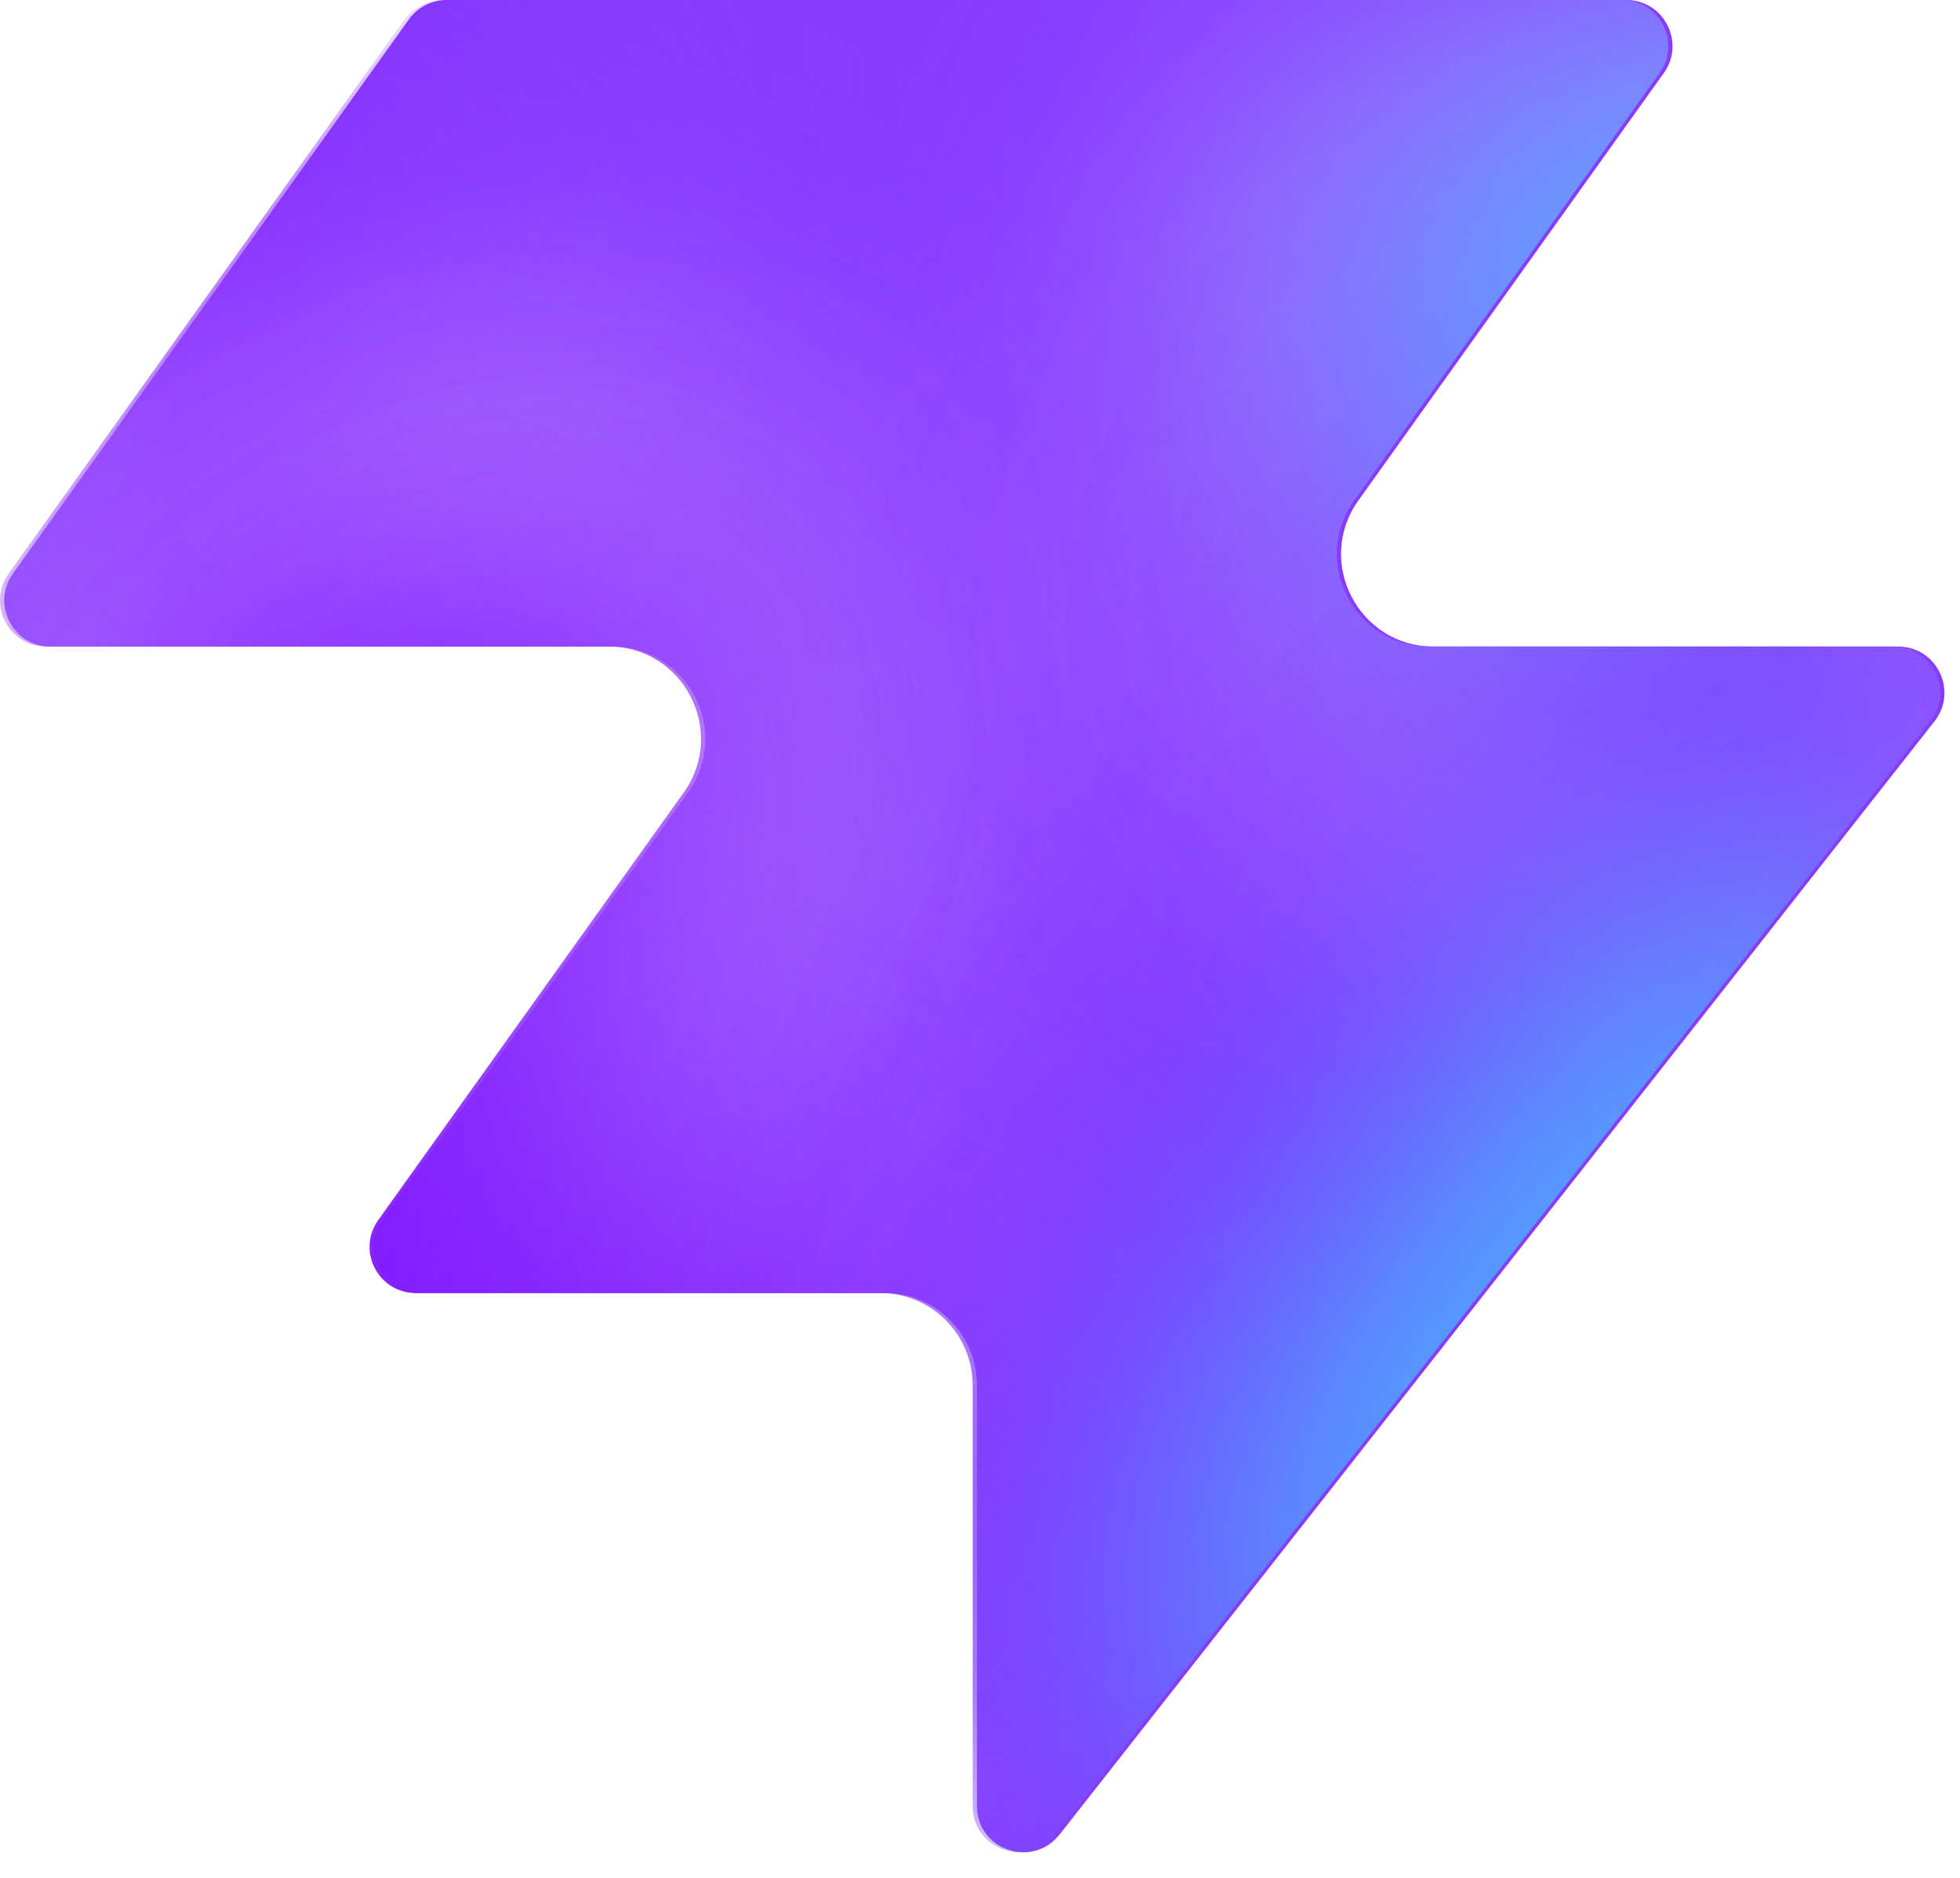
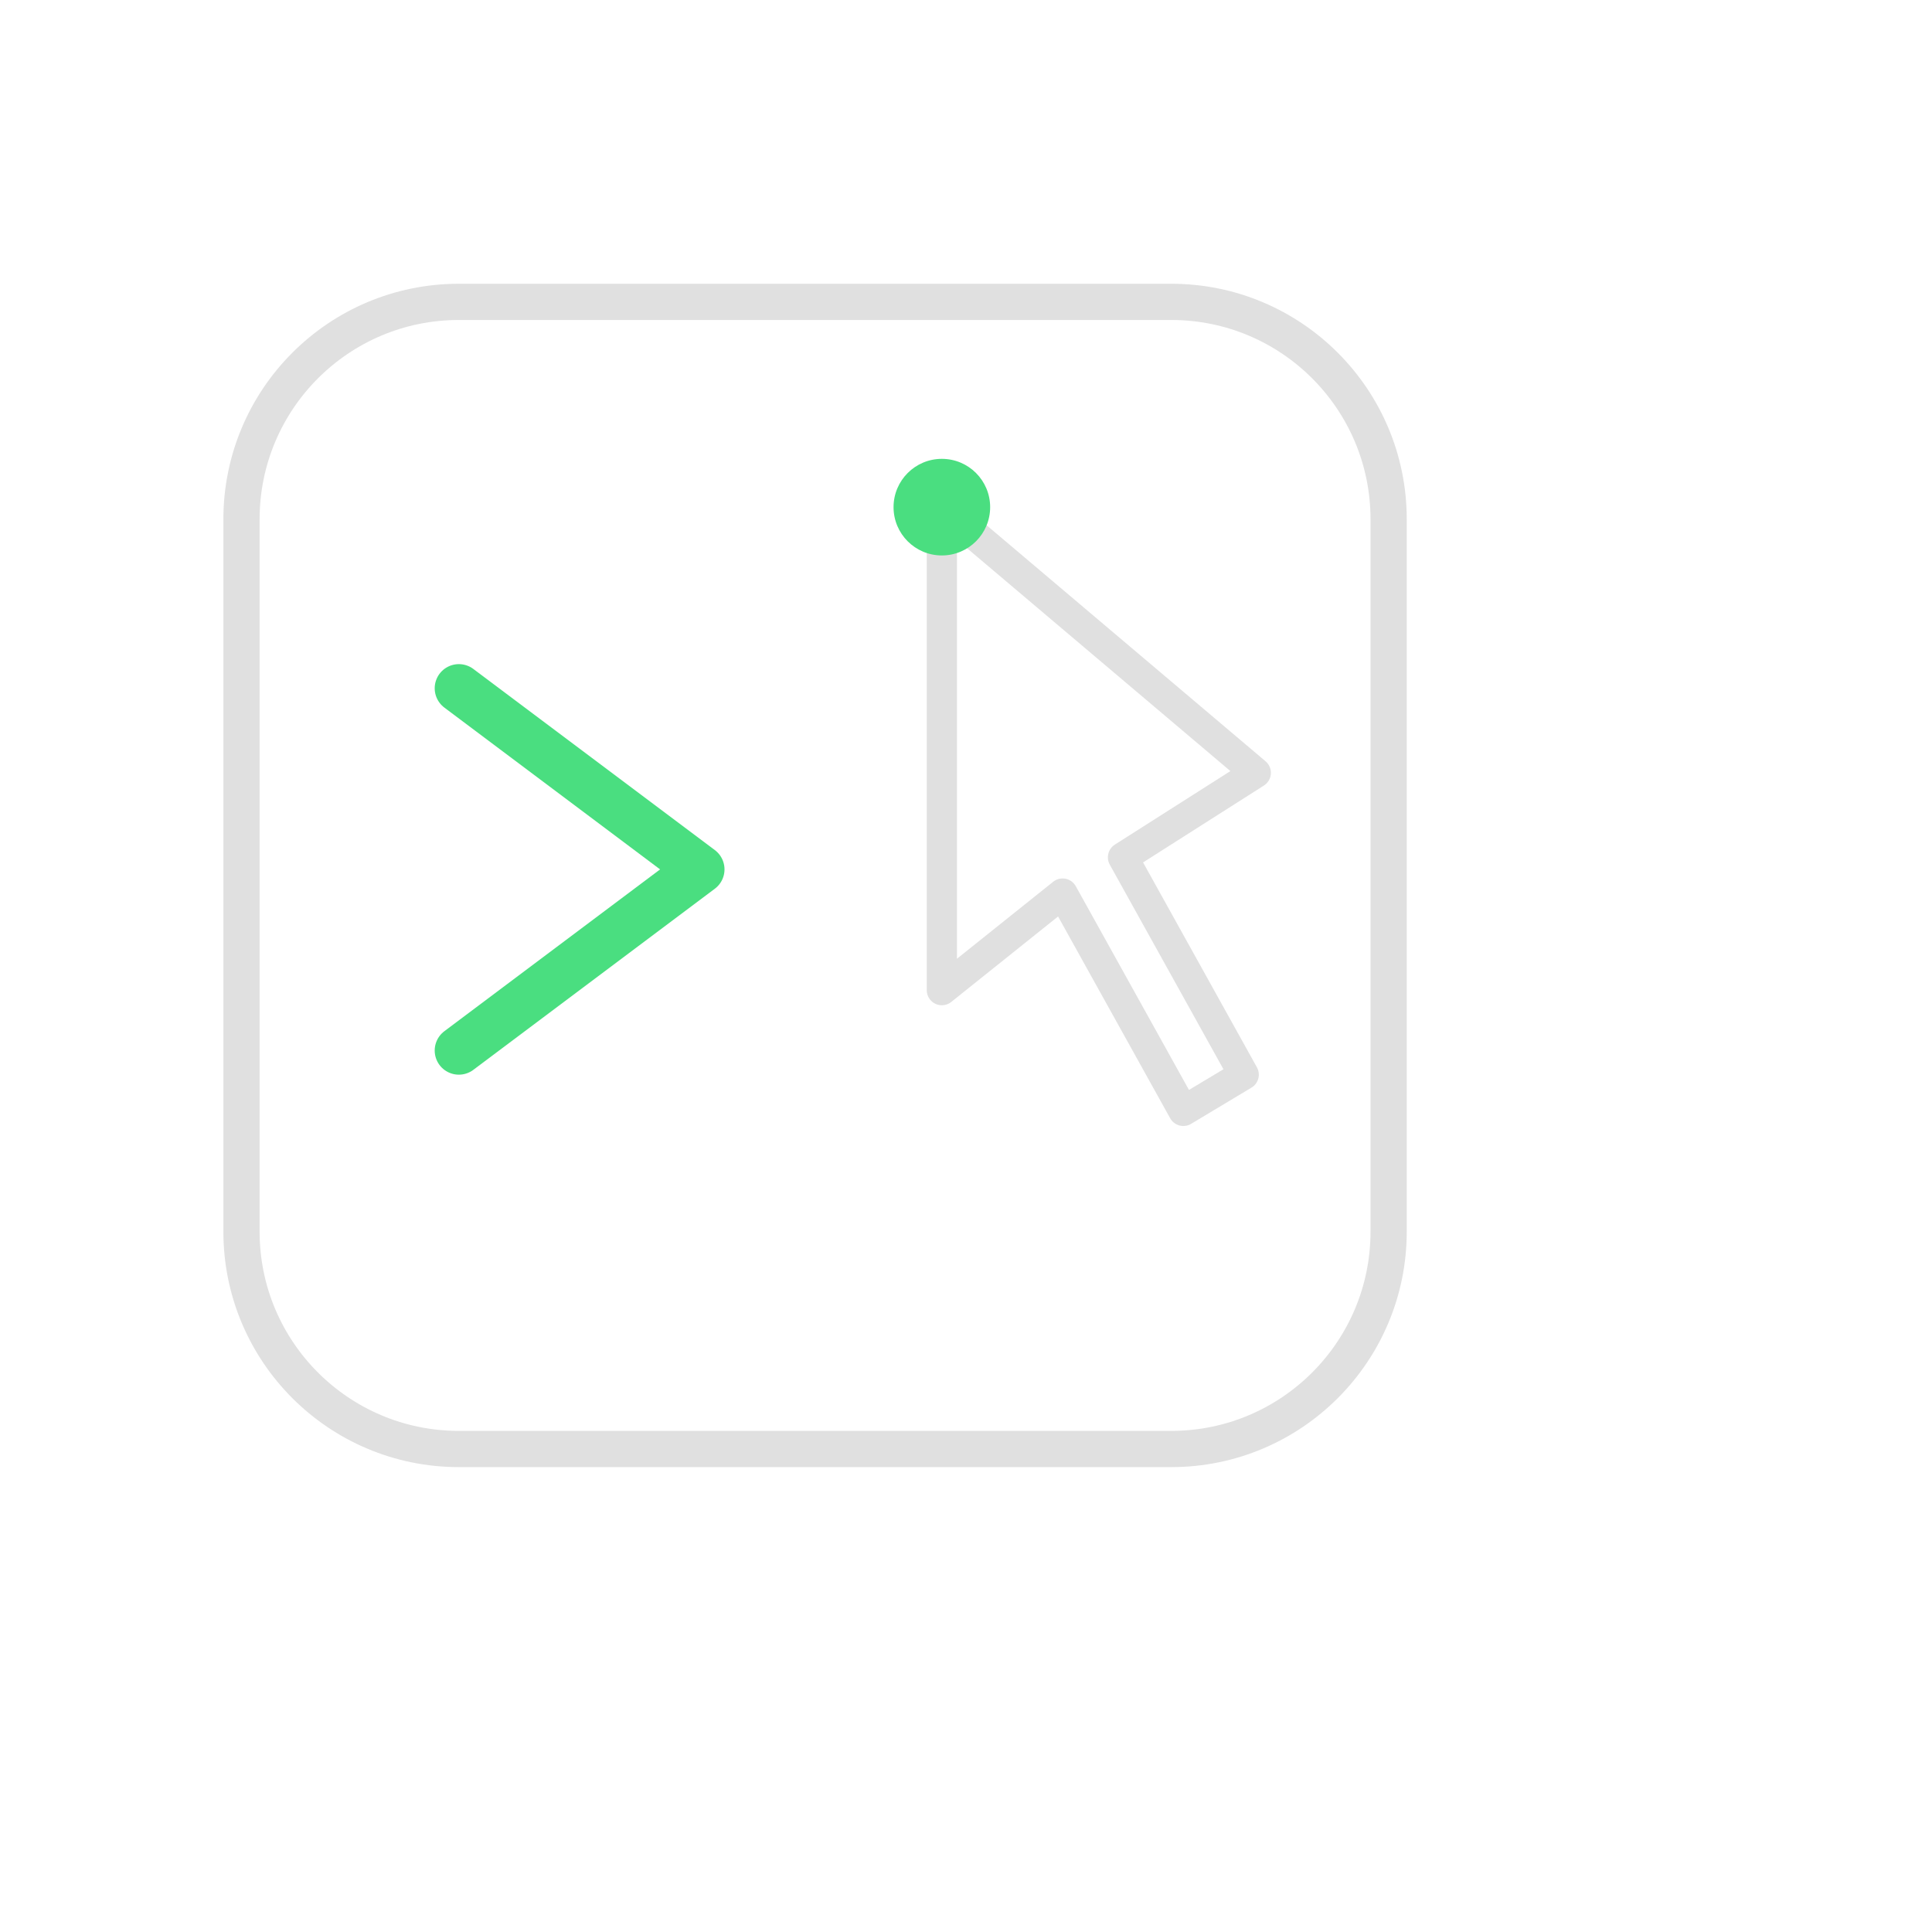
- <svg xmlns="http://www.w3.org/2000/svg" width="48" height="46" fill="none" viewBox="0 0 48 46">
-   <path fill="#863bff" d="M25.946 44.938c-.664.845-2.021.375-2.021-.698V33.937a2.26 2.26 0 0 0-2.262-2.262H10.287c-.92 0-1.456-1.04-.92-1.788l7.48-10.471c1.07-1.497 0-3.578-1.842-3.578H1.237c-.92 0-1.456-1.04-.92-1.788L10.013.474c.214-.297.556-.474.92-.474h28.894c.92 0 1.456 1.04.92 1.788l-7.48 10.471c-1.07 1.498 0 3.579 1.842 3.579h11.377c.943 0 1.473 1.088.89 1.83L25.947 44.94z" style="fill:#863bff;fill:color(display-p3 .525 .23 1);fill-opacity:1" />
-   <mask id="a" width="48" height="46" x="0" y="0" maskUnits="userSpaceOnUse" style="mask-type:alpha">
-     <path fill="#000" d="M25.842 44.938c-.664.844-2.021.375-2.021-.698V33.937a2.26 2.26 0 0 0-2.262-2.262H10.183c-.92 0-1.456-1.04-.92-1.788l7.48-10.471c1.07-1.498 0-3.579-1.842-3.579H1.133c-.92 0-1.456-1.04-.92-1.787L9.91.473c.214-.297.556-.474.92-.474h28.894c.92 0 1.456 1.04.92 1.788l-7.48 10.471c-1.07 1.498 0 3.578 1.842 3.578h11.377c.943 0 1.473 1.088.89 1.832L25.843 44.94z" style="fill:#000;fill-opacity:1" />
-   </mask>
-   <g mask="url(#a)">
-     <g filter="url(#b)">
-       <ellipse cx="5.508" cy="14.704" fill="#ede6ff" rx="5.508" ry="14.704" style="fill:#ede6ff;fill:color(display-p3 .927 .903 1);fill-opacity:1" transform="matrix(.00324 1 1 -.00324 -4.47 31.516)" />
-     </g>
-     <g filter="url(#c)">
-       <ellipse cx="10.399" cy="29.851" fill="#ede6ff" rx="10.399" ry="29.851" style="fill:#ede6ff;fill:color(display-p3 .927 .903 1);fill-opacity:1" transform="matrix(.00324 1 1 -.00324 -39.328 7.883)" />
-     </g>
-     <g filter="url(#d)">
-       <ellipse cx="5.508" cy="30.487" fill="#7e14ff" rx="5.508" ry="30.487" style="fill:#7e14ff;fill:color(display-p3 .492 .077 1);fill-opacity:1" transform="rotate(89.814 -25.913 -14.639)scale(1 -1)" />
-     </g>
-     <g filter="url(#e)">
-       <ellipse cx="5.508" cy="30.599" fill="#7e14ff" rx="5.508" ry="30.599" style="fill:#7e14ff;fill:color(display-p3 .492 .077 1);fill-opacity:1" transform="rotate(89.814 -32.644 -3.334)scale(1 -1)" />
-     </g>
-     <g filter="url(#f)">
-       <ellipse cx="5.508" cy="30.599" fill="#7e14ff" rx="5.508" ry="30.599" style="fill:#7e14ff;fill:color(display-p3 .492 .077 1);fill-opacity:1" transform="matrix(.00324 1 1 -.00324 -34.34 30.47)" />
-     </g>
-     <g filter="url(#g)">
-       <ellipse cx="14.072" cy="22.078" fill="#ede6ff" rx="14.072" ry="22.078" style="fill:#ede6ff;fill:color(display-p3 .927 .903 1);fill-opacity:1" transform="rotate(93.35 24.506 48.493)scale(-1 1)" />
-     </g>
-     <g filter="url(#h)">
-       <ellipse cx="3.47" cy="21.501" fill="#7e14ff" rx="3.47" ry="21.501" style="fill:#7e14ff;fill:color(display-p3 .492 .077 1);fill-opacity:1" transform="rotate(89.009 28.708 47.59)scale(-1 1)" />
-     </g>
-     <g filter="url(#i)">
-       <ellipse cx="3.47" cy="21.501" fill="#7e14ff" rx="3.47" ry="21.501" style="fill:#7e14ff;fill:color(display-p3 .492 .077 1);fill-opacity:1" transform="rotate(89.009 28.708 47.59)scale(-1 1)" />
-     </g>
-     <g filter="url(#j)">
-       <ellipse cx=".387" cy="8.972" fill="#7e14ff" rx="4.407" ry="29.108" style="fill:#7e14ff;fill:color(display-p3 .492 .077 1);fill-opacity:1" transform="rotate(39.51 .387 8.972)" />
-     </g>
-     <g filter="url(#k)">
-       <ellipse cx="47.523" cy="-6.092" fill="#7e14ff" rx="4.407" ry="29.108" style="fill:#7e14ff;fill:color(display-p3 .492 .077 1);fill-opacity:1" transform="rotate(37.892 47.523 -6.092)" />
-     </g>
-     <g filter="url(#l)">
-       <ellipse cx="41.412" cy="6.333" fill="#47bfff" rx="5.971" ry="9.665" style="fill:#47bfff;fill:color(display-p3 .28 .748 1);fill-opacity:1" transform="rotate(37.892 41.412 6.333)" />
-     </g>
-     <g filter="url(#m)">
-       <ellipse cx="-1.879" cy="38.332" fill="#7e14ff" rx="4.407" ry="29.108" style="fill:#7e14ff;fill:color(display-p3 .492 .077 1);fill-opacity:1" transform="rotate(37.892 -1.88 38.332)" />
-     </g>
-     <g filter="url(#n)">
-       <ellipse cx="-1.879" cy="38.332" fill="#7e14ff" rx="4.407" ry="29.108" style="fill:#7e14ff;fill:color(display-p3 .492 .077 1);fill-opacity:1" transform="rotate(37.892 -1.88 38.332)" />
-     </g>
-     <g filter="url(#o)">
-       <ellipse cx="35.651" cy="29.907" fill="#7e14ff" rx="4.407" ry="29.108" style="fill:#7e14ff;fill:color(display-p3 .492 .077 1);fill-opacity:1" transform="rotate(37.892 35.651 29.907)" />
-     </g>
-     <g filter="url(#p)">
-       <ellipse cx="38.418" cy="32.4" fill="#47bfff" rx="5.971" ry="15.297" style="fill:#47bfff;fill:color(display-p3 .28 .748 1);fill-opacity:1" transform="rotate(37.892 38.418 32.4)" />
-     </g>
-   </g>
-   <defs>
-     <filter id="b" width="60.045" height="41.654" x="-19.77" y="16.149" color-interpolation-filters="sRGB" filterUnits="userSpaceOnUse">
-       <feFlood flood-opacity="0" result="BackgroundImageFix" />
-       <feBlend in="SourceGraphic" in2="BackgroundImageFix" result="shape" />
-       <feGaussianBlur result="effect1_foregroundBlur_2002_17158" stdDeviation="7.659" />
-     </filter>
-     <filter id="c" width="90.34" height="51.437" x="-54.613" y="-7.533" color-interpolation-filters="sRGB" filterUnits="userSpaceOnUse">
-       <feFlood flood-opacity="0" result="BackgroundImageFix" />
-       <feBlend in="SourceGraphic" in2="BackgroundImageFix" result="shape" />
-       <feGaussianBlur result="effect1_foregroundBlur_2002_17158" stdDeviation="7.659" />
-     </filter>
-     <filter id="d" width="79.355" height="29.4" x="-49.64" y="2.03" color-interpolation-filters="sRGB" filterUnits="userSpaceOnUse">
-       <feFlood flood-opacity="0" result="BackgroundImageFix" />
-       <feBlend in="SourceGraphic" in2="BackgroundImageFix" result="shape" />
-       <feGaussianBlur result="effect1_foregroundBlur_2002_17158" stdDeviation="4.596" />
-     </filter>
-     <filter id="e" width="79.579" height="29.4" x="-45.045" y="20.029" color-interpolation-filters="sRGB" filterUnits="userSpaceOnUse">
-       <feFlood flood-opacity="0" result="BackgroundImageFix" />
-       <feBlend in="SourceGraphic" in2="BackgroundImageFix" result="shape" />
-       <feGaussianBlur result="effect1_foregroundBlur_2002_17158" stdDeviation="4.596" />
-     </filter>
-     <filter id="f" width="79.579" height="29.4" x="-43.513" y="21.178" color-interpolation-filters="sRGB" filterUnits="userSpaceOnUse">
-       <feFlood flood-opacity="0" result="BackgroundImageFix" />
-       <feBlend in="SourceGraphic" in2="BackgroundImageFix" result="shape" />
-       <feGaussianBlur result="effect1_foregroundBlur_2002_17158" stdDeviation="4.596" />
-     </filter>
-     <filter id="g" width="74.749" height="58.852" x="15.756" y="-17.901" color-interpolation-filters="sRGB" filterUnits="userSpaceOnUse">
-       <feFlood flood-opacity="0" result="BackgroundImageFix" />
-       <feBlend in="SourceGraphic" in2="BackgroundImageFix" result="shape" />
-       <feGaussianBlur result="effect1_foregroundBlur_2002_17158" stdDeviation="7.659" />
-     </filter>
-     <filter id="h" width="61.377" height="25.362" x="23.548" y="2.284" color-interpolation-filters="sRGB" filterUnits="userSpaceOnUse">
-       <feFlood flood-opacity="0" result="BackgroundImageFix" />
-       <feBlend in="SourceGraphic" in2="BackgroundImageFix" result="shape" />
-       <feGaussianBlur result="effect1_foregroundBlur_2002_17158" stdDeviation="4.596" />
-     </filter>
-     <filter id="i" width="61.377" height="25.362" x="23.548" y="2.284" color-interpolation-filters="sRGB" filterUnits="userSpaceOnUse">
-       <feFlood flood-opacity="0" result="BackgroundImageFix" />
-       <feBlend in="SourceGraphic" in2="BackgroundImageFix" result="shape" />
-       <feGaussianBlur result="effect1_foregroundBlur_2002_17158" stdDeviation="4.596" />
-     </filter>
-     <filter id="j" width="56.045" height="63.649" x="-27.636" y="-22.853" color-interpolation-filters="sRGB" filterUnits="userSpaceOnUse">
-       <feFlood flood-opacity="0" result="BackgroundImageFix" />
-       <feBlend in="SourceGraphic" in2="BackgroundImageFix" result="shape" />
-       <feGaussianBlur result="effect1_foregroundBlur_2002_17158" stdDeviation="4.596" />
-     </filter>
-     <filter id="k" width="54.814" height="64.646" x="20.116" y="-38.415" color-interpolation-filters="sRGB" filterUnits="userSpaceOnUse">
-       <feFlood flood-opacity="0" result="BackgroundImageFix" />
-       <feBlend in="SourceGraphic" in2="BackgroundImageFix" result="shape" />
-       <feGaussianBlur result="effect1_foregroundBlur_2002_17158" stdDeviation="4.596" />
-     </filter>
-     <filter id="l" width="33.541" height="35.313" x="24.641" y="-11.323" color-interpolation-filters="sRGB" filterUnits="userSpaceOnUse">
-       <feFlood flood-opacity="0" result="BackgroundImageFix" />
-       <feBlend in="SourceGraphic" in2="BackgroundImageFix" result="shape" />
-       <feGaussianBlur result="effect1_foregroundBlur_2002_17158" stdDeviation="4.596" />
-     </filter>
-     <filter id="m" width="54.814" height="64.646" x="-29.286" y="6.009" color-interpolation-filters="sRGB" filterUnits="userSpaceOnUse">
-       <feFlood flood-opacity="0" result="BackgroundImageFix" />
-       <feBlend in="SourceGraphic" in2="BackgroundImageFix" result="shape" />
-       <feGaussianBlur result="effect1_foregroundBlur_2002_17158" stdDeviation="4.596" />
-     </filter>
-     <filter id="n" width="54.814" height="64.646" x="-29.286" y="6.009" color-interpolation-filters="sRGB" filterUnits="userSpaceOnUse">
-       <feFlood flood-opacity="0" result="BackgroundImageFix" />
-       <feBlend in="SourceGraphic" in2="BackgroundImageFix" result="shape" />
-       <feGaussianBlur result="effect1_foregroundBlur_2002_17158" stdDeviation="4.596" />
-     </filter>
-     <filter id="o" width="54.814" height="64.646" x="8.244" y="-2.416" color-interpolation-filters="sRGB" filterUnits="userSpaceOnUse">
-       <feFlood flood-opacity="0" result="BackgroundImageFix" />
-       <feBlend in="SourceGraphic" in2="BackgroundImageFix" result="shape" />
-       <feGaussianBlur result="effect1_foregroundBlur_2002_17158" stdDeviation="4.596" />
-     </filter>
-     <filter id="p" width="39.409" height="43.623" x="18.713" y="10.588" color-interpolation-filters="sRGB" filterUnits="userSpaceOnUse">
-       <feFlood flood-opacity="0" result="BackgroundImageFix" />
-       <feBlend in="SourceGraphic" in2="BackgroundImageFix" result="shape" />
-       <feGaussianBlur result="effect1_foregroundBlur_2002_17158" stdDeviation="4.596" />
-     </filter>
-   </defs>
+ <svg xmlns="http://www.w3.org/2000/svg" width="48" height="48" viewBox="0 0 160 160" fill="none">
+   <rect x="20" y="25" width="95" height="95" rx="18" stroke="#e0e0e0" stroke-width="3" fill="none" />
+   <path d="M38 57 L58 72 L38 87" stroke="#4ade80" stroke-width="4" stroke-linecap="round" stroke-linejoin="round" fill="none" />
+   <polygon points="78,42 78,82 88,74 98,92 103,89 93,71 104,64" fill="none" stroke="#e0e0e0" stroke-width="2.5" stroke-linejoin="round" stroke-linecap="round" />
+   <circle cx="78" cy="42" r="4" fill="#4ade80" />
</svg>
